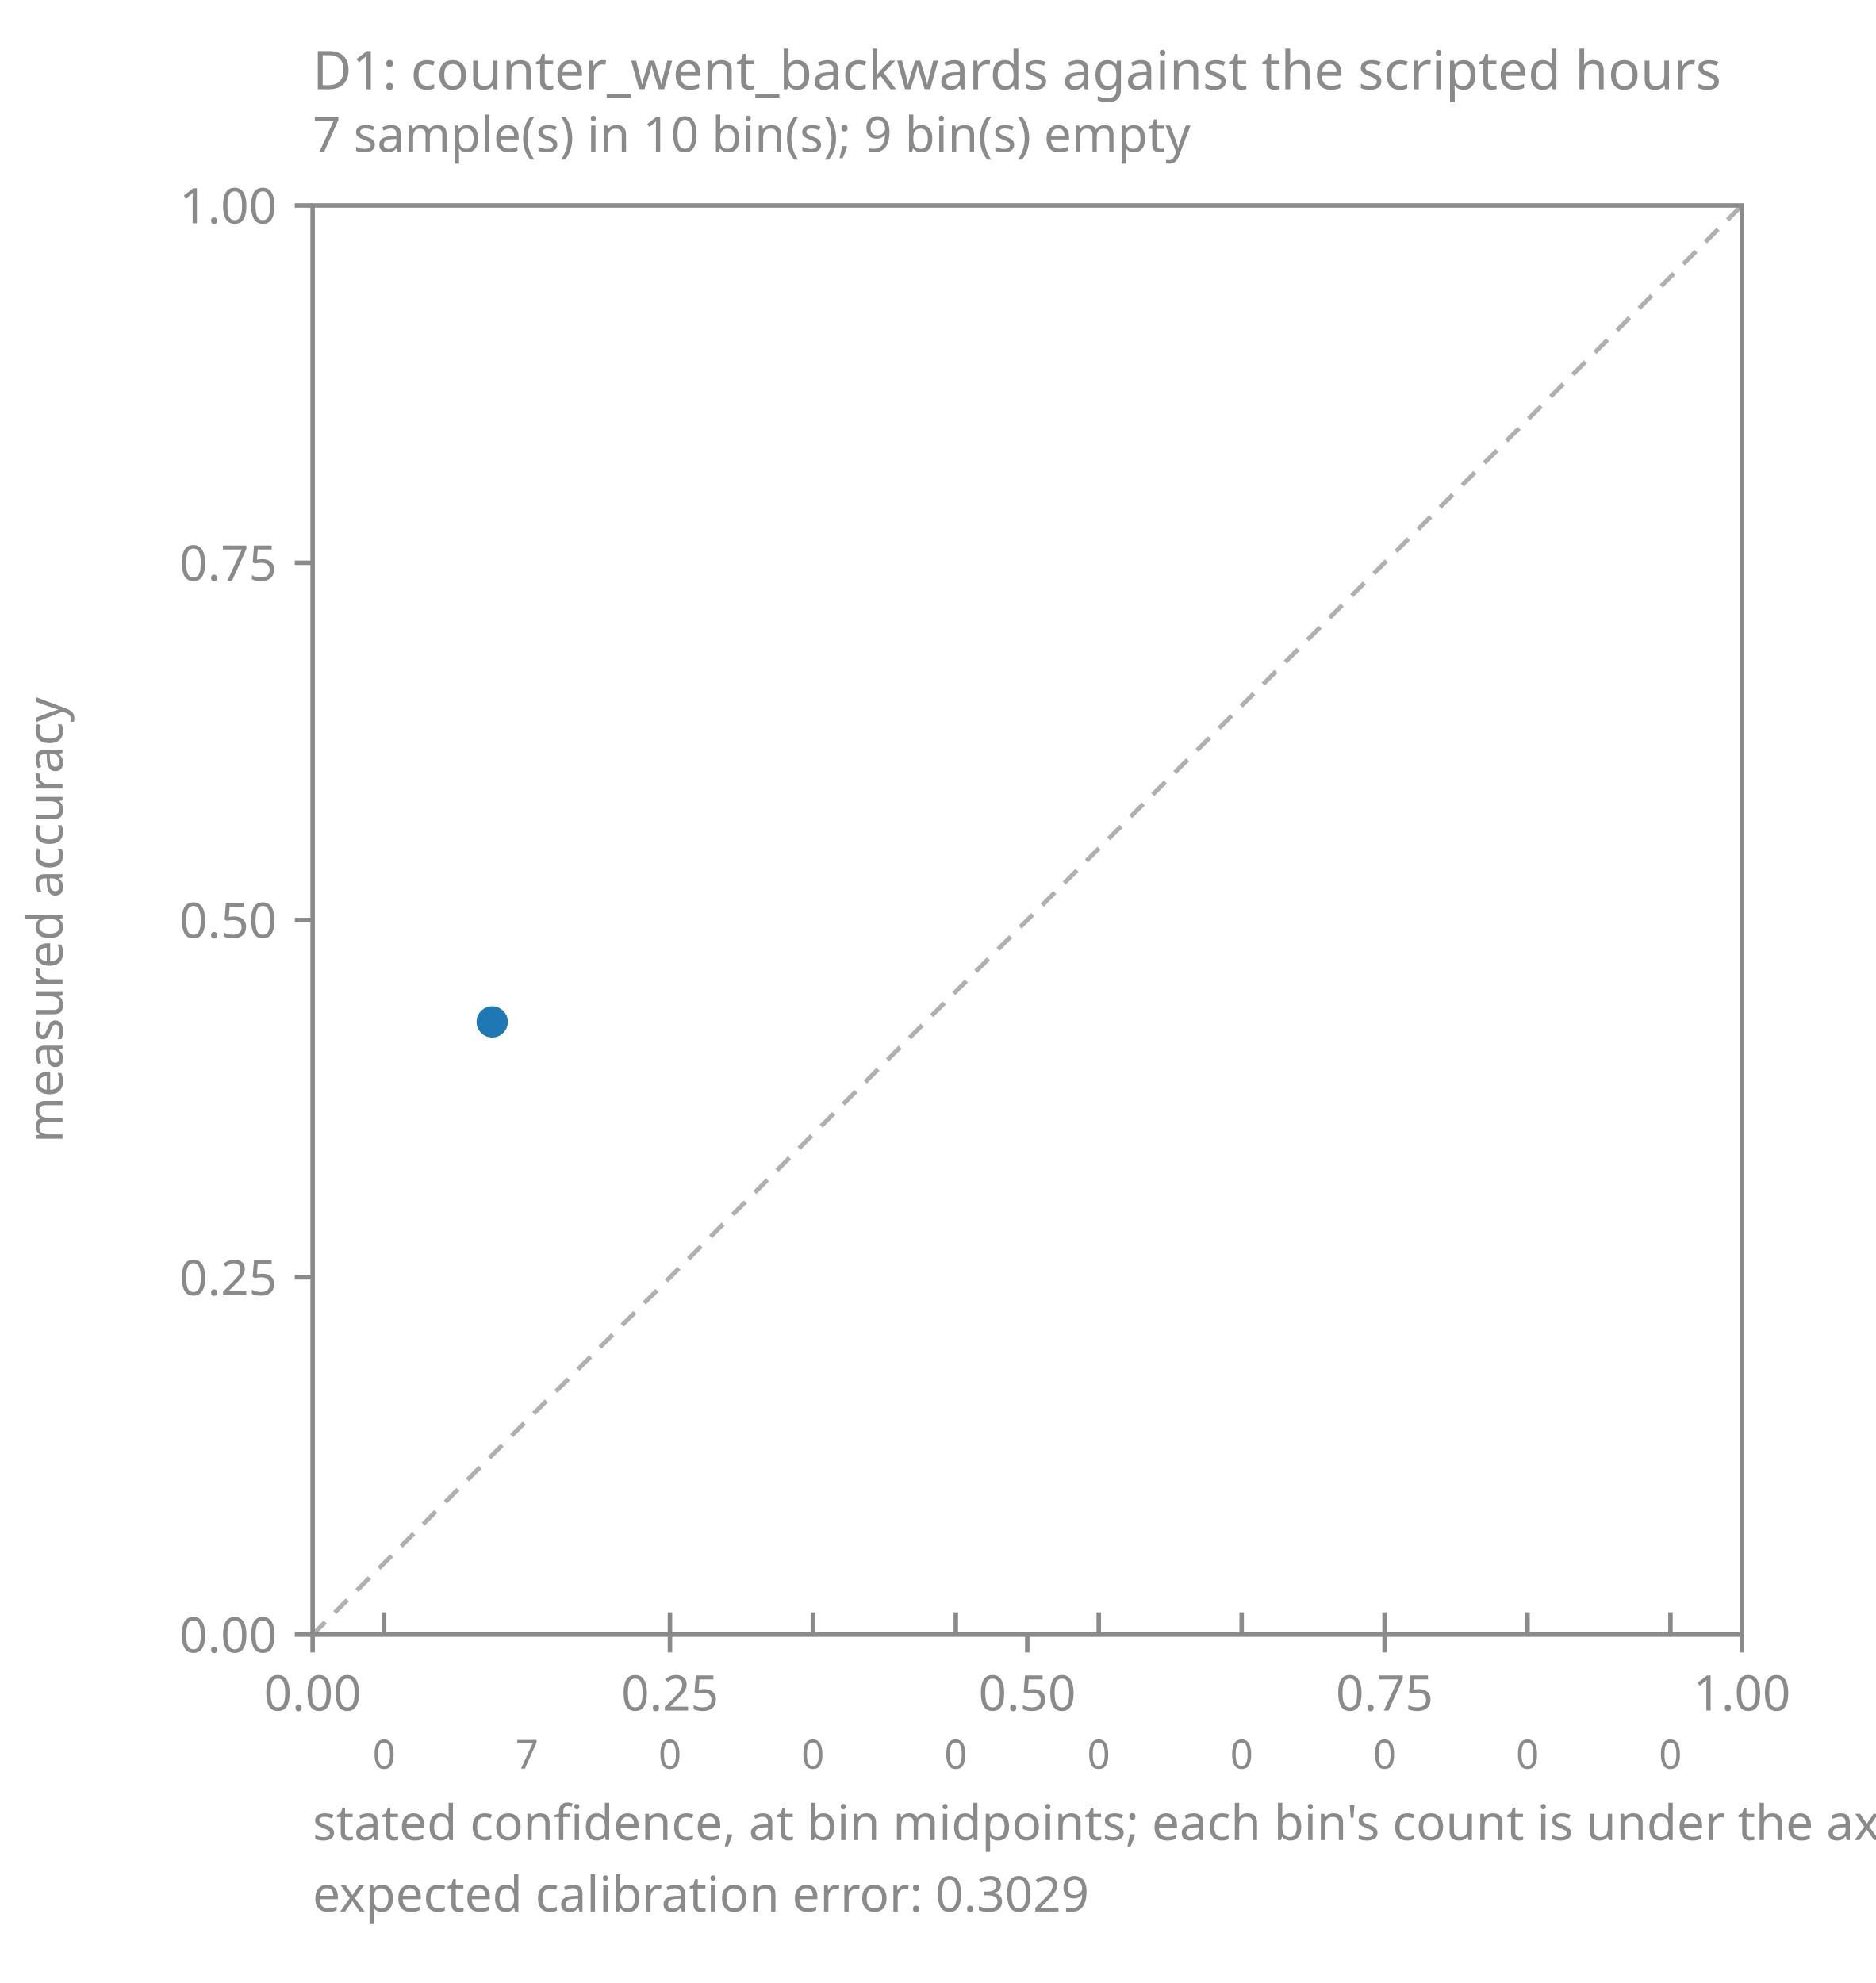
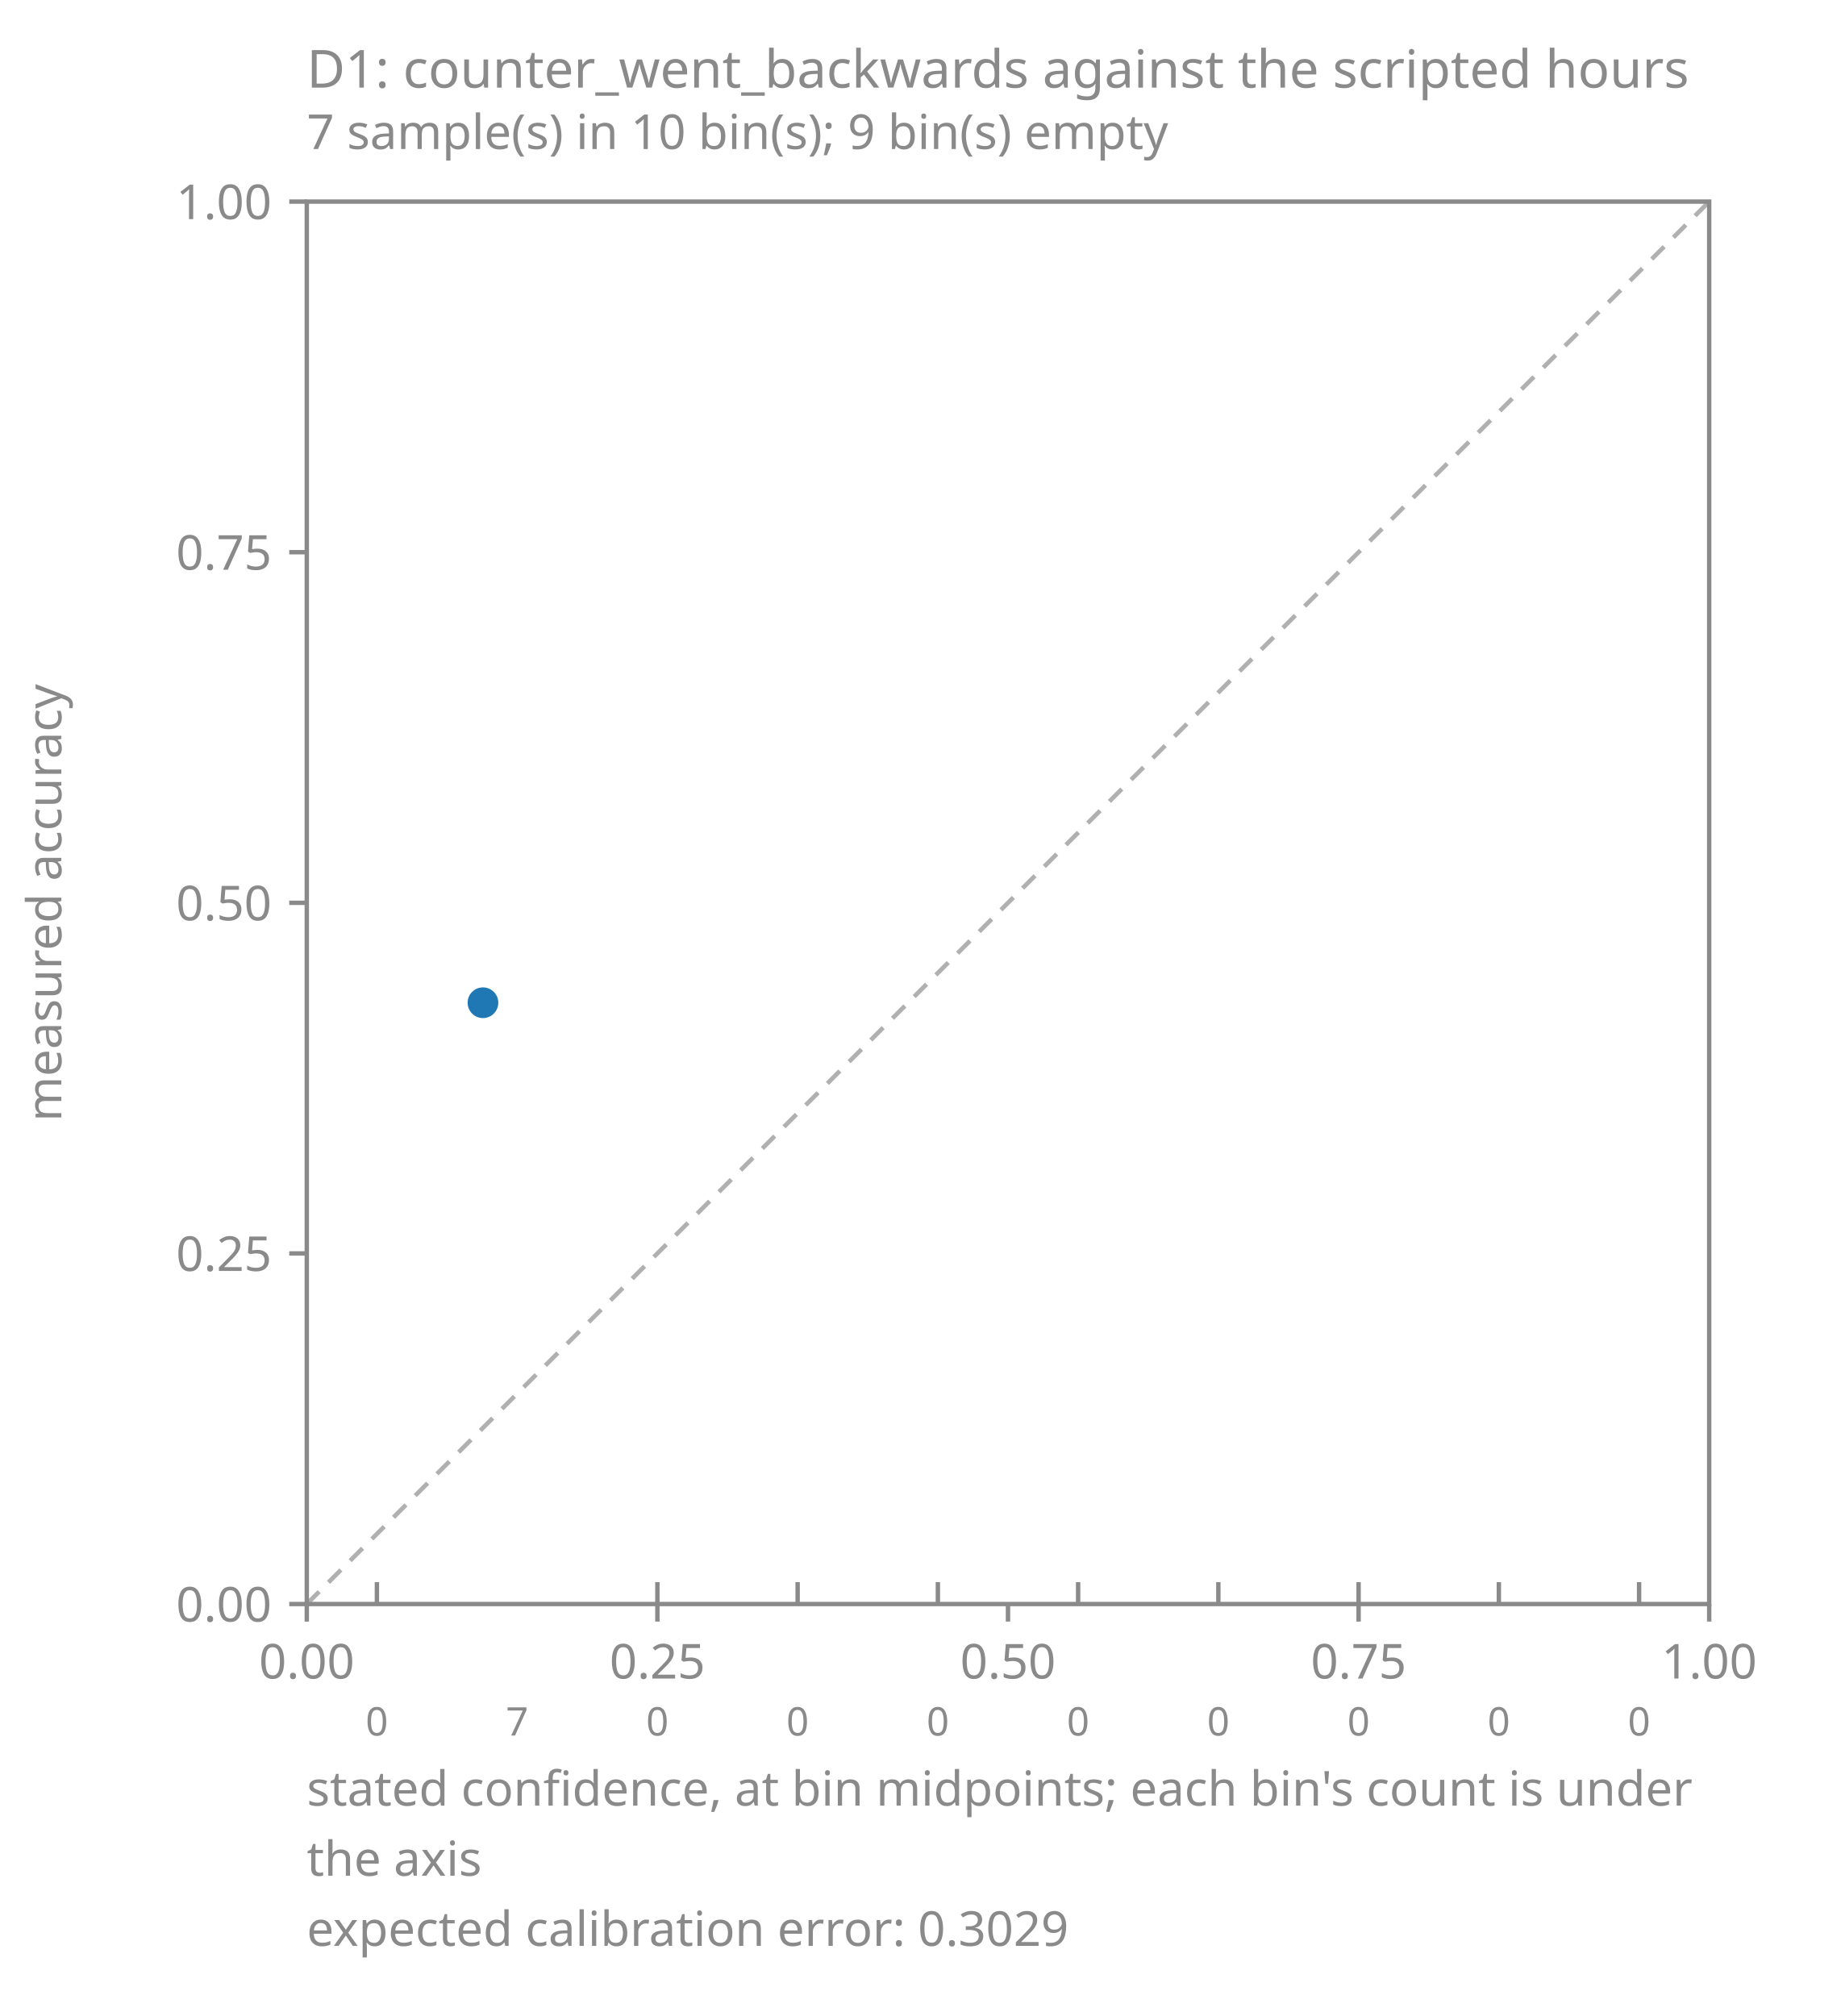
- <svg xmlns="http://www.w3.org/2000/svg" width="420" height="444" viewBox="0 0 420 444" font-family="system-ui, sans-serif" font-size="11">
+ <svg xmlns="http://www.w3.org/2000/svg" width="420" height="460" viewBox="0 0 420 460" font-family="system-ui, sans-serif" font-size="11">
  <text x="70" y="20" fill="#8a8a8a" font-size="12">D1: counter_went_backwards against the scripted hours</text>
-   <text x="70" y="34" fill="#8a8a8a">7 sample(s) in 10 bin(s); 9 bin(s) empty</text>
+   <text x="70" y="34" fill="#8a8a8a" font-size="11">7 sample(s) in 10 bin(s); 9 bin(s) empty</text>
  <line x1="70" y1="366" x2="390" y2="46" stroke="#b0b0b0" stroke-width="1" stroke-dasharray="4 3" />
  <rect x="70" y="46" width="320" height="320" fill="none" stroke="#8a8a8a" stroke-width="1" />
  <line x1="66" y1="366.0" x2="70" y2="366.0" stroke="#8a8a8a" />
  <text x="62" y="370.0" fill="#8a8a8a" text-anchor="end">0.00</text>
  <line x1="70.0" y1="366" x2="70.0" y2="370" stroke="#8a8a8a" />
  <text x="70.0" y="383" fill="#8a8a8a" text-anchor="middle">0.00</text>
  <line x1="66" y1="286.0" x2="70" y2="286.0" stroke="#8a8a8a" />
  <text x="62" y="290.0" fill="#8a8a8a" text-anchor="end">0.25</text>
  <line x1="150.0" y1="366" x2="150.0" y2="370" stroke="#8a8a8a" />
  <text x="150.0" y="383" fill="#8a8a8a" text-anchor="middle">0.25</text>
  <line x1="66" y1="206.0" x2="70" y2="206.0" stroke="#8a8a8a" />
  <text x="62" y="210.0" fill="#8a8a8a" text-anchor="end">0.50</text>
  <line x1="230.0" y1="366" x2="230.0" y2="370" stroke="#8a8a8a" />
  <text x="230.0" y="383" fill="#8a8a8a" text-anchor="middle">0.50</text>
  <line x1="66" y1="126.0" x2="70" y2="126.0" stroke="#8a8a8a" />
  <text x="62" y="130.0" fill="#8a8a8a" text-anchor="end">0.75</text>
  <line x1="310.0" y1="366" x2="310.0" y2="370" stroke="#8a8a8a" />
  <text x="310.0" y="383" fill="#8a8a8a" text-anchor="middle">0.75</text>
  <line x1="66" y1="46.0" x2="70" y2="46.0" stroke="#8a8a8a" />
  <text x="62" y="50.0" fill="#8a8a8a" text-anchor="end">1.00</text>
  <line x1="390.0" y1="366" x2="390.0" y2="370" stroke="#8a8a8a" />
  <text x="390.0" y="383" fill="#8a8a8a" text-anchor="middle">1.00</text>
  <line x1="86.0" y1="366" x2="86.0" y2="361" stroke="#8a8a8a" />
  <text x="86.0" y="396" fill="#8a8a8a" text-anchor="middle" font-size="9">0</text>
  <circle cx="110.2" cy="228.8" r="3.5" fill="#1f77b4" />
  <text x="118.0" y="396" fill="#8a8a8a" text-anchor="middle" font-size="9">7</text>
  <line x1="150.0" y1="366" x2="150.0" y2="361" stroke="#8a8a8a" />
  <text x="150.0" y="396" fill="#8a8a8a" text-anchor="middle" font-size="9">0</text>
  <line x1="182.0" y1="366" x2="182.0" y2="361" stroke="#8a8a8a" />
  <text x="182.0" y="396" fill="#8a8a8a" text-anchor="middle" font-size="9">0</text>
  <line x1="214.0" y1="366" x2="214.0" y2="361" stroke="#8a8a8a" />
  <text x="214.0" y="396" fill="#8a8a8a" text-anchor="middle" font-size="9">0</text>
  <line x1="246.0" y1="366" x2="246.0" y2="361" stroke="#8a8a8a" />
  <text x="246.0" y="396" fill="#8a8a8a" text-anchor="middle" font-size="9">0</text>
  <line x1="278.0" y1="366" x2="278.0" y2="361" stroke="#8a8a8a" />
  <text x="278.0" y="396" fill="#8a8a8a" text-anchor="middle" font-size="9">0</text>
  <line x1="310.0" y1="366" x2="310.0" y2="361" stroke="#8a8a8a" />
  <text x="310.0" y="396" fill="#8a8a8a" text-anchor="middle" font-size="9">0</text>
  <line x1="342.0" y1="366" x2="342.0" y2="361" stroke="#8a8a8a" />
  <text x="342.0" y="396" fill="#8a8a8a" text-anchor="middle" font-size="9">0</text>
  <line x1="374.0" y1="366" x2="374.0" y2="361" stroke="#8a8a8a" />
  <text x="374.0" y="396" fill="#8a8a8a" text-anchor="middle" font-size="9">0</text>
-   <text x="70" y="412" fill="#8a8a8a">stated confidence, at bin midpoints; each bin's count is under the axis</text>
-   <text x="70" y="428" fill="#8a8a8a">expected calibration error: 0.3029</text>
+   <text x="70" y="412" fill="#8a8a8a">stated confidence, at bin midpoints; each bin's count is under</text>
+   <text x="70" y="428" fill="#8a8a8a">the axis</text>
+   <text x="70" y="444" fill="#8a8a8a">expected calibration error: 0.3029</text>
  <text x="14" y="206.0" fill="#8a8a8a" transform="rotate(-90 14 206.0)" text-anchor="middle">measured accuracy</text>
</svg>
